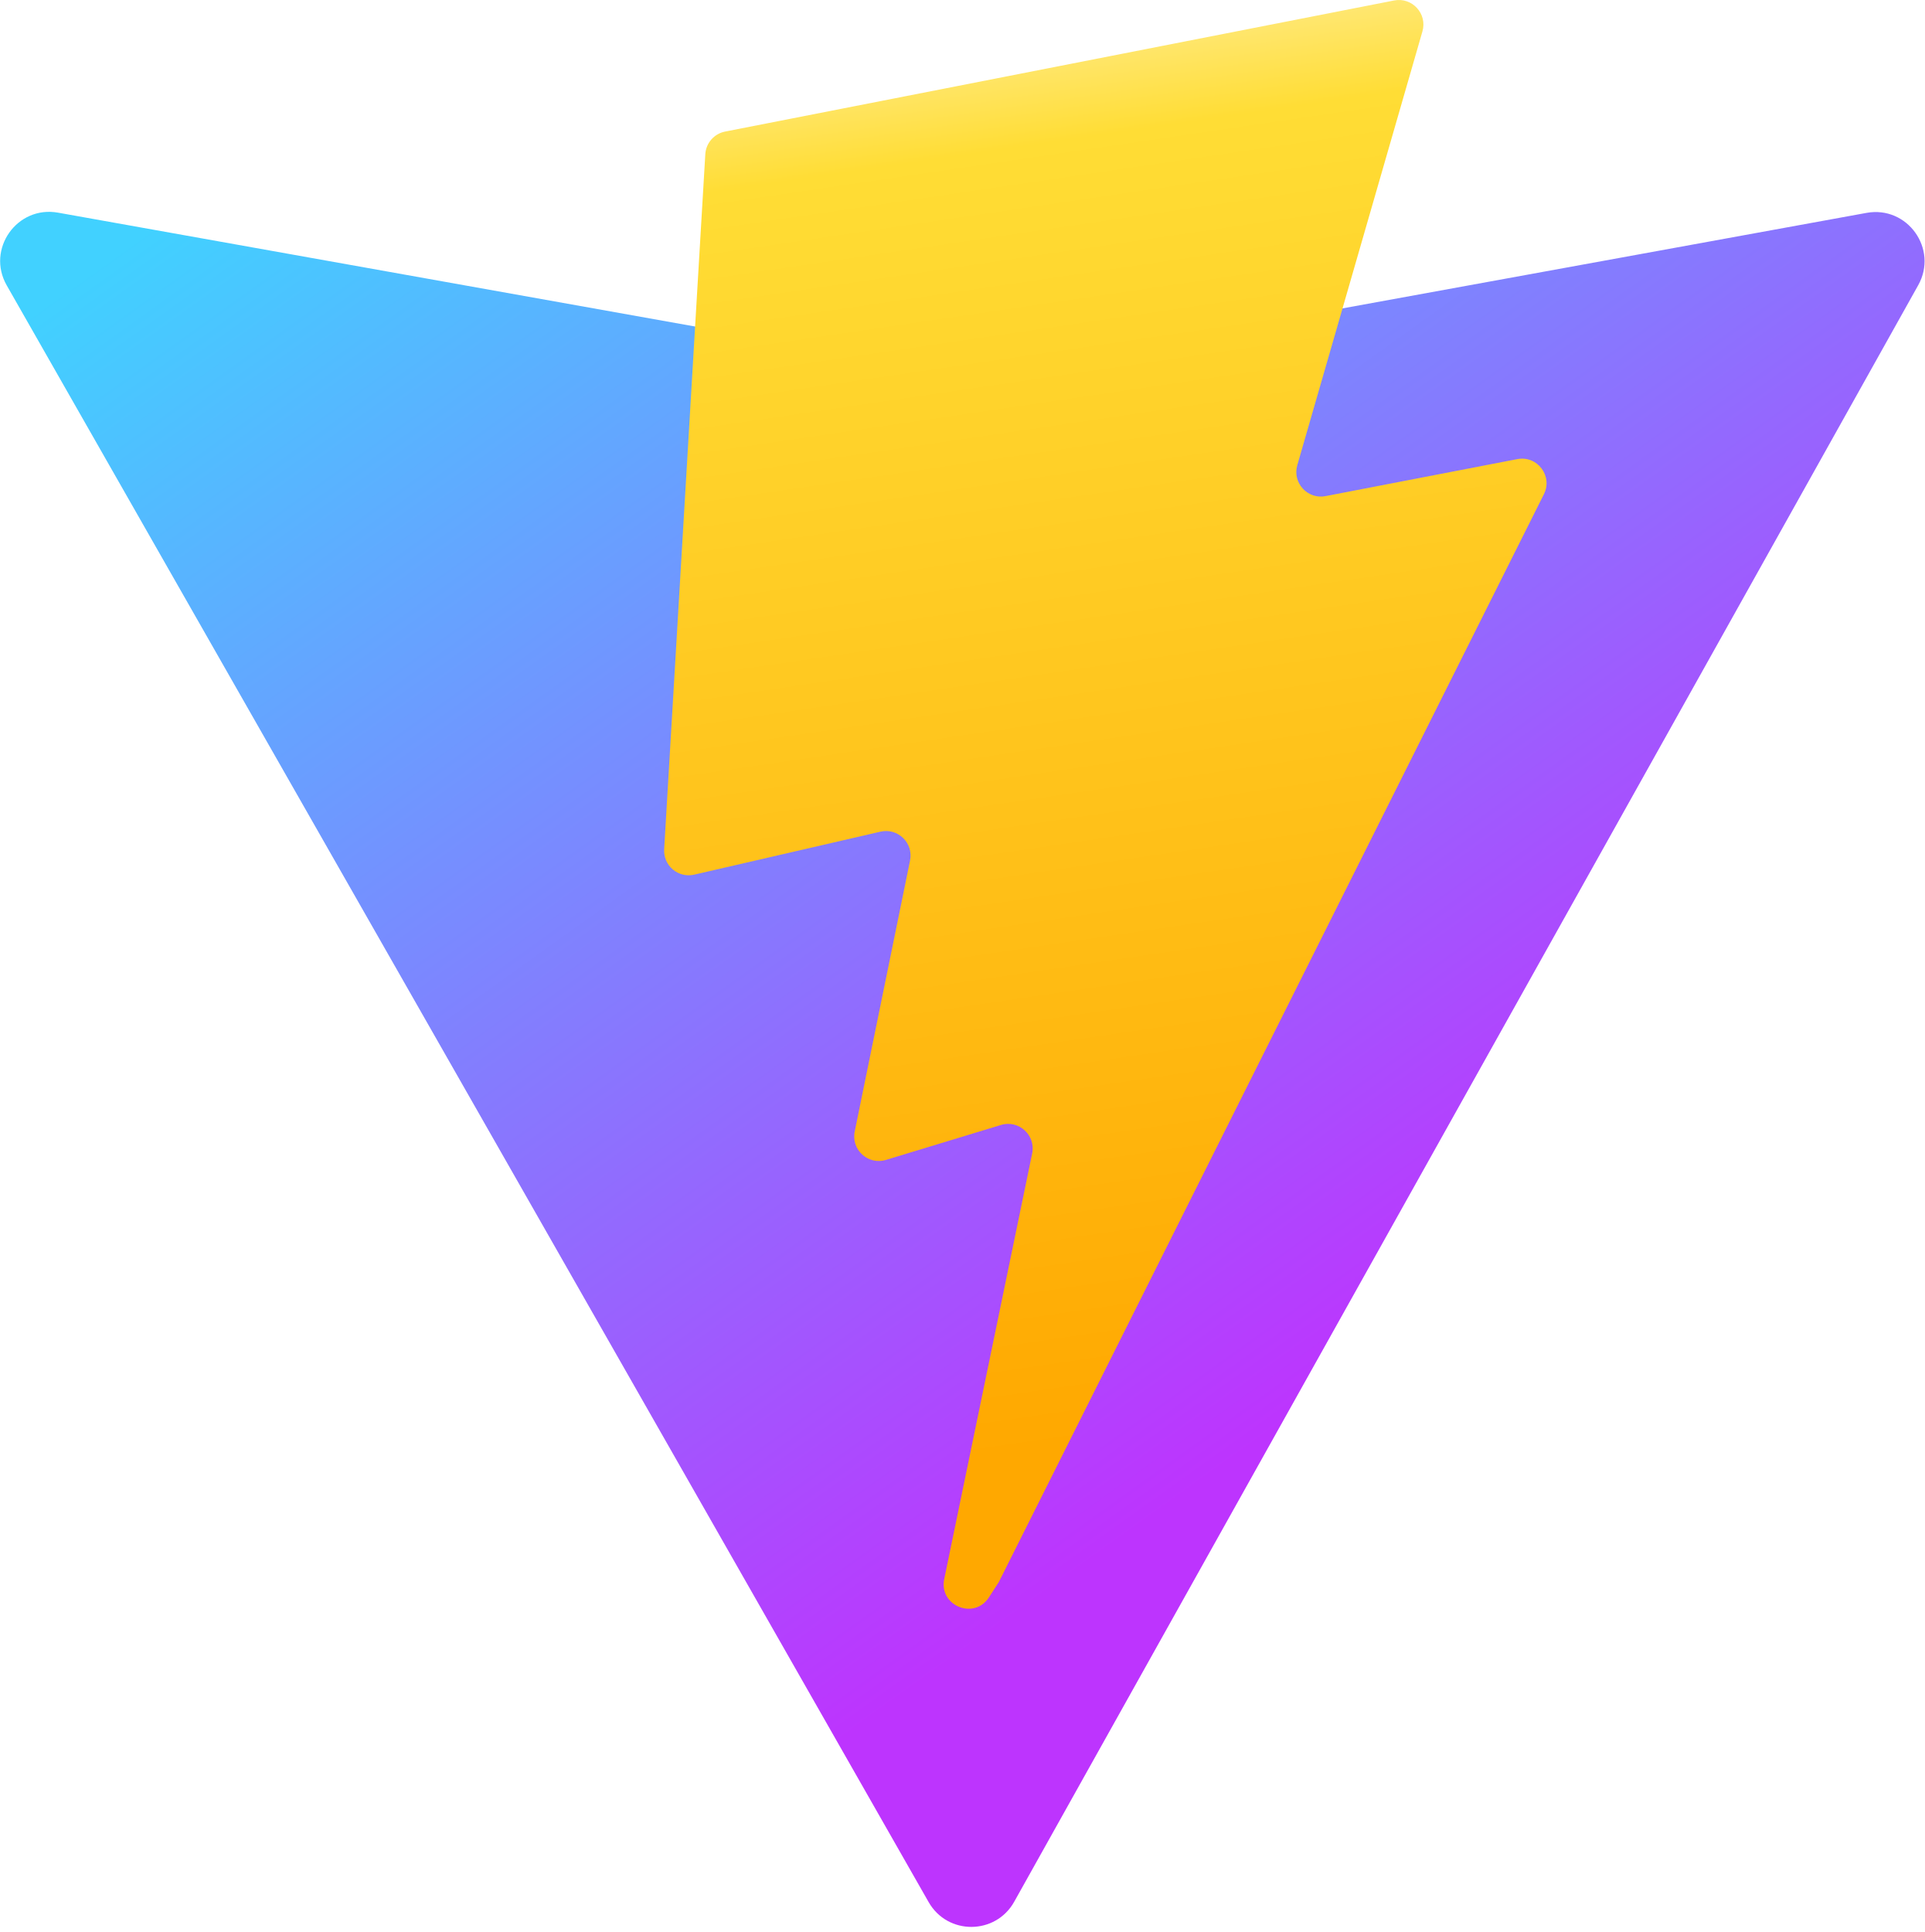
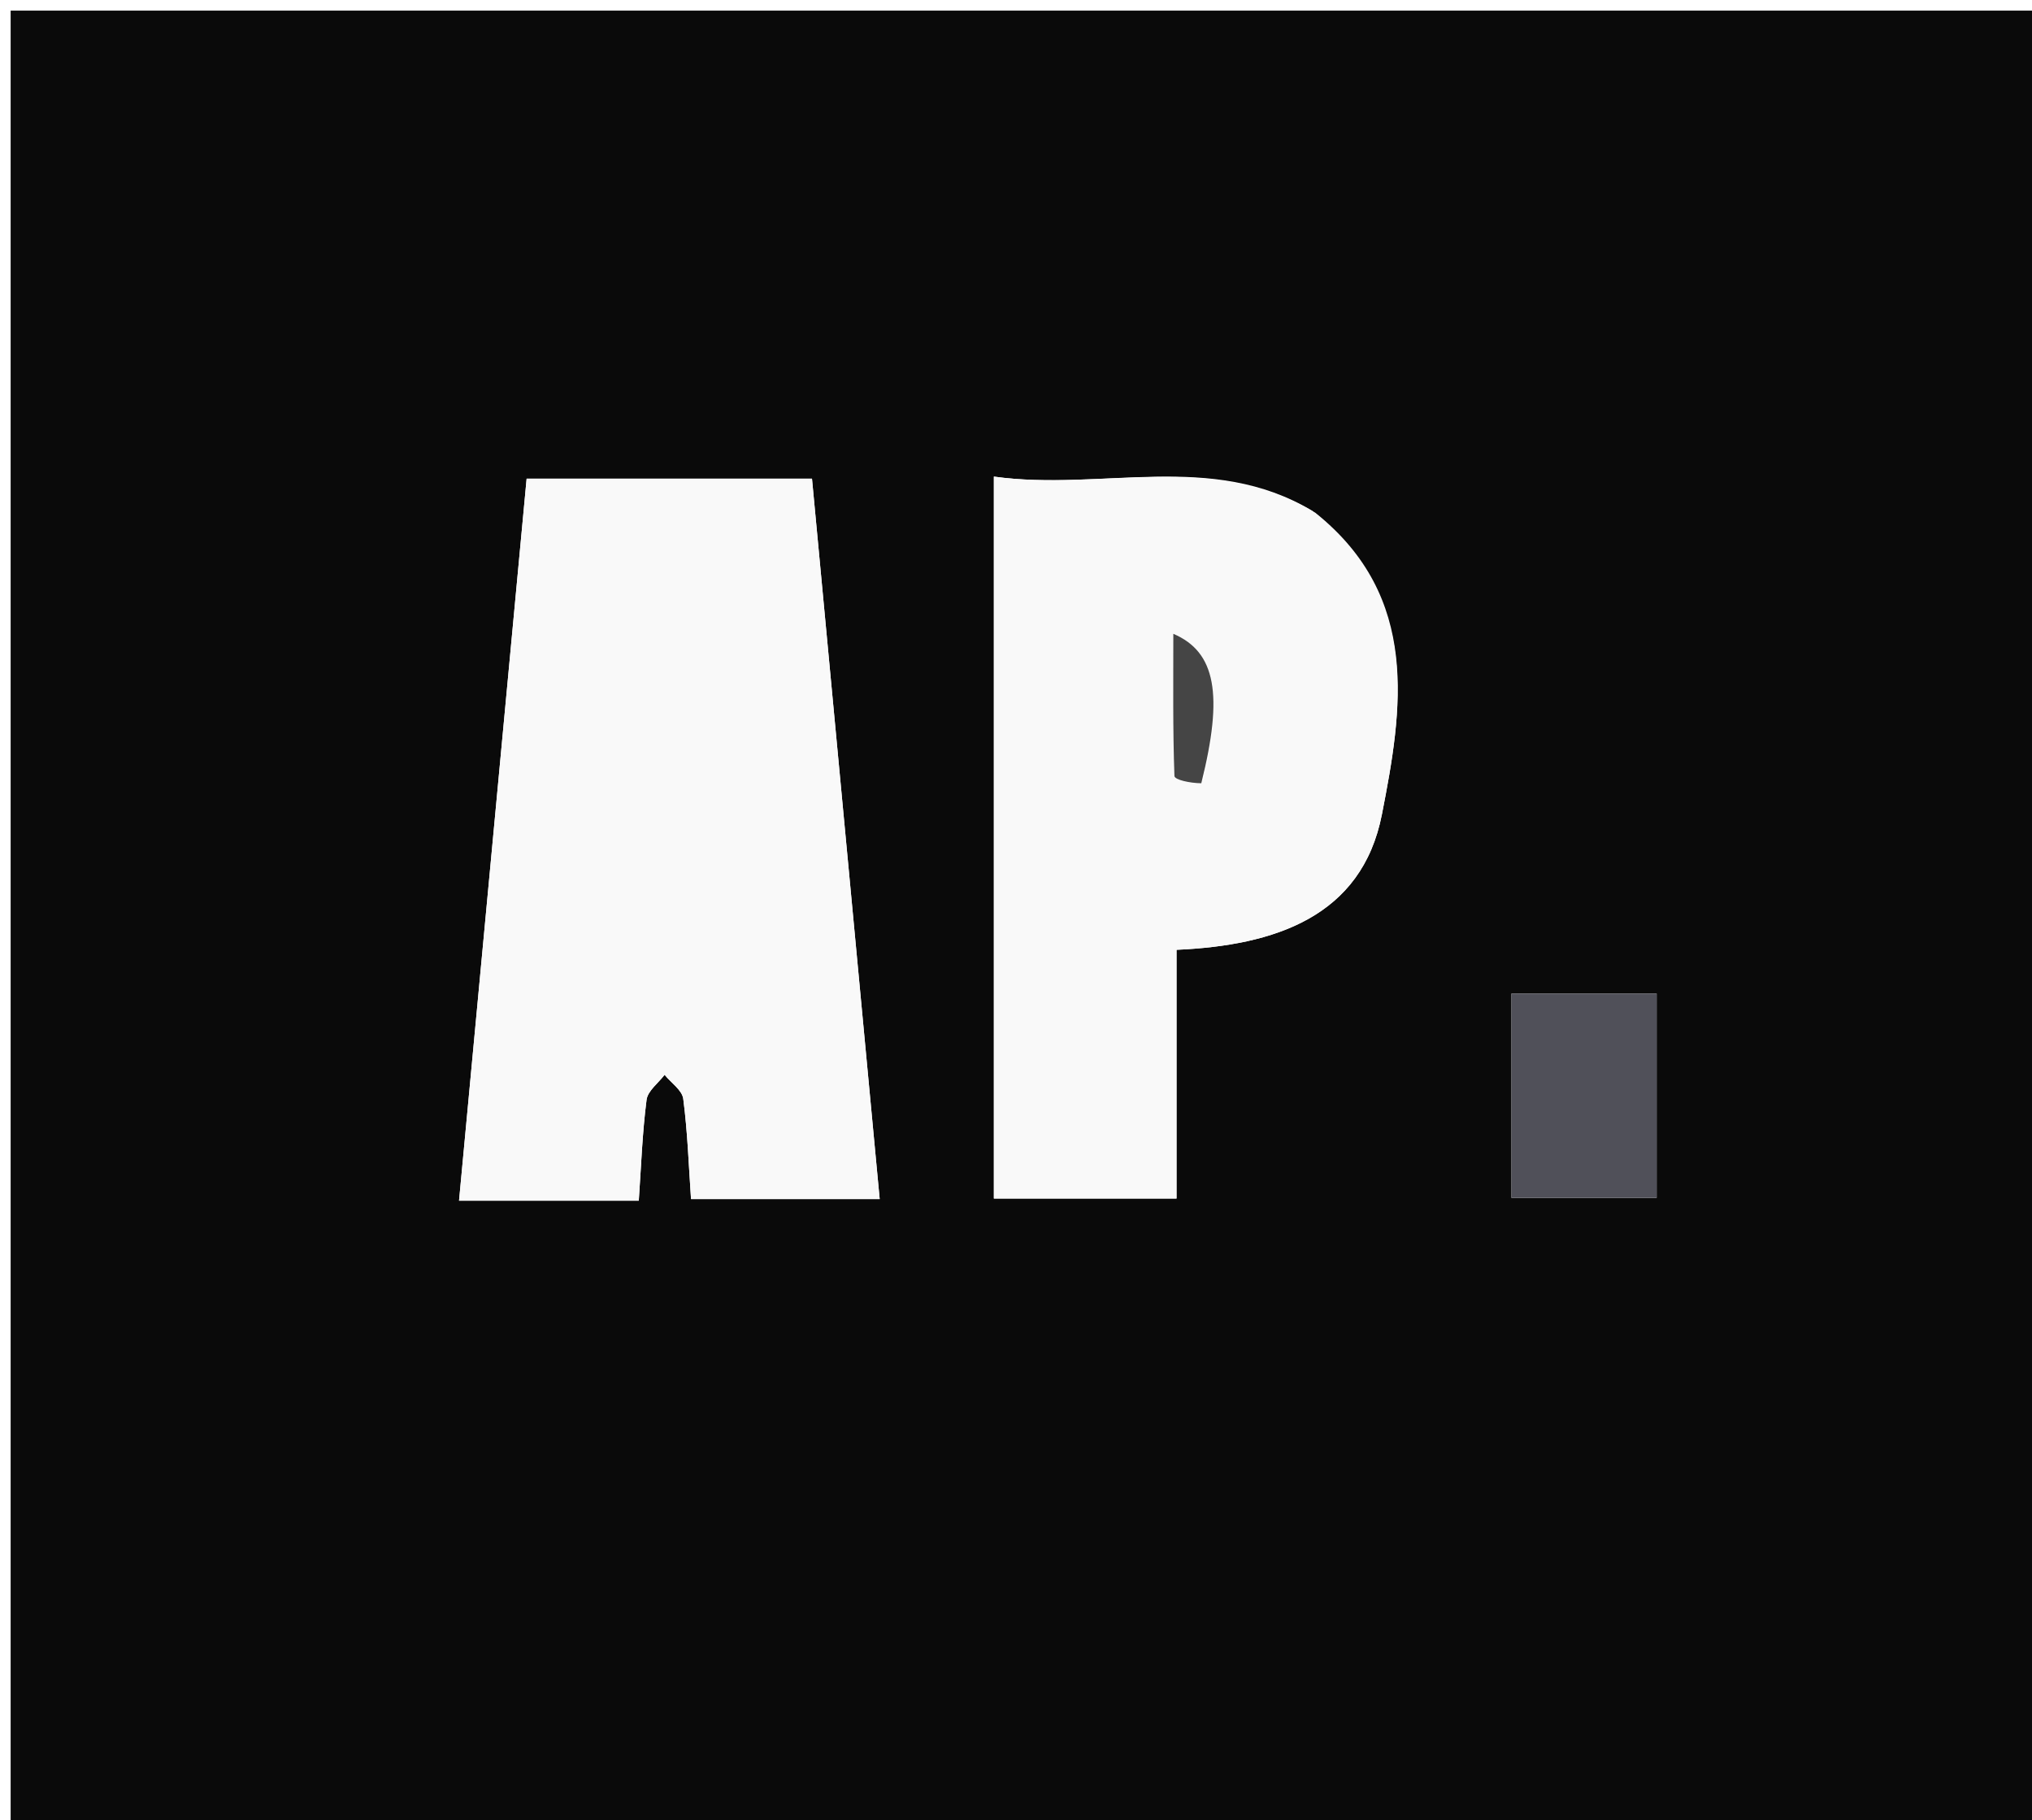
- <svg xmlns="http://www.w3.org/2000/svg" aria-hidden="true" role="img" class="iconify iconify--logos" width="31.88" height="32" preserveAspectRatio="xMidYMid meet" viewBox="0 0 256 257">
-   <defs>
-     <linearGradient id="IconifyId1813088fe1fbc01fb466" x1="-.828%" x2="57.636%" y1="7.652%" y2="78.411%">
-       <stop offset="0%" stop-color="#41D1FF" />
-       <stop offset="100%" stop-color="#BD34FE" />
-     </linearGradient>
-     <linearGradient id="IconifyId1813088fe1fbc01fb467" x1="43.376%" x2="50.316%" y1="2.242%" y2="89.03%">
-       <stop offset="0%" stop-color="#FFEA83" />
-       <stop offset="8.333%" stop-color="#FFDD35" />
-       <stop offset="100%" stop-color="#FFA800" />
-     </linearGradient>
-   </defs>
-   <path fill="url(#IconifyId1813088fe1fbc01fb466)" d="M255.153 37.938L134.897 252.976c-2.483 4.44-8.862 4.466-11.382.048L.875 37.958c-2.746-4.814 1.371-10.646 6.827-9.67l120.385 21.517a6.537 6.537 0 0 0 2.322-.004l117.867-21.483c5.438-.991 9.574 4.796 6.877 9.62Z" />
-   <path fill="url(#IconifyId1813088fe1fbc01fb467)" d="M185.432.063L96.44 17.501a3.268 3.268 0 0 0-2.634 3.014l-5.474 92.456a3.268 3.268 0 0 0 3.997 3.378l24.777-5.718c2.318-.535 4.413 1.507 3.936 3.838l-7.361 36.047c-.495 2.426 1.782 4.5 4.151 3.78l15.304-4.649c2.372-.72 4.652 1.36 4.15 3.788l-11.698 56.621c-.732 3.542 3.979 5.473 5.943 2.437l1.313-2.028l72.516-144.72c1.215-2.423-.88-5.186-3.54-4.672l-25.505 4.922c-2.396.462-4.435-1.77-3.759-4.114l16.646-57.705c.677-2.35-1.37-4.583-3.769-4.113Z" />
+ <svg xmlns="http://www.w3.org/2000/svg" version="1.1" id="Layer_1" x="0px" y="0px" width="100%" viewBox="0 0 191 171" enable-background="new 0 0 191 171" xml:space="preserve">
+   <path fill="#0A0A0A" opacity="1" stroke="none" d=" M90,172   C60,172 30.5,172 1,172   C1,115 1,58 1,1   C64.667,1 128.333,1 192,1   C192,58 192,115 192,172   C158.167,172 124.333,172 90,172  M55.644,44.99   C53.694,44.99 51.743,44.99 49.501,44.99   C47.358,67.877 45.26,90.291 43.148,112.854   C49.133,112.854 54.434,112.854 60.042,112.854   C60.268,109.602 60.375,106.466 60.775,103.368   C60.884,102.527 61.88,101.8 62.468,101.021   C63.079,101.771 64.118,102.464 64.224,103.279   C64.63,106.393 64.736,109.547 64.954,112.702   C70.951,112.702 76.706,112.702 82.687,112.702   C80.557,90.042 78.459,67.709 76.324,44.99   C69.536,44.99 63.075,44.99 55.644,44.99  M123.343,48.008   C113.849,42.337 103.531,46.207 93.419,44.795   C93.419,67.837 93.419,90.231 93.419,112.651   C99.211,112.651 104.744,112.651 110.589,112.651   C110.589,104.689 110.589,97.079 110.589,89.271   C119.788,88.867 128.009,86.18 129.895,76.541   C131.817,66.72 133.575,56.15 123.343,48.008  M142.073,101.542   C142.073,105.156 142.073,108.77 142.073,112.589   C147.03,112.589 151.38,112.589 155.716,112.589   C155.716,105.942 155.716,99.724 155.716,93.382   C151.086,93.382 146.861,93.382 142.073,93.382   C142.073,96.007 142.073,98.291 142.073,101.542  z" />
+   <path fill="#F9F9F9" opacity="1" stroke="none" d=" M56.129,44.99   C63.075,44.99 69.536,44.99 76.324,44.99   C78.459,67.709 80.557,90.042 82.687,112.702   C76.706,112.702 70.951,112.702 64.954,112.702   C64.736,109.547 64.63,106.393 64.224,103.279   C64.118,102.464 63.079,101.771 62.468,101.021   C61.88,101.8 60.884,102.527 60.775,103.368   C60.375,106.466 60.268,109.602 60.042,112.854   C54.434,112.854 49.133,112.854 43.148,112.854   C45.26,90.291 47.358,67.877 49.501,44.99   C51.743,44.99 53.694,44.99 56.129,44.99  z" />
+   <path fill="#F9F9F9" opacity="1" stroke="none" d=" M123.655,48.209   C133.575,56.15 131.817,66.72 129.895,76.541   C128.009,86.18 119.788,88.867 110.589,89.271   C110.589,97.079 110.589,104.689 110.589,112.651   C104.744,112.651 99.211,112.651 93.419,112.651   C93.419,90.231 93.419,67.837 93.419,44.795   C103.531,46.207 113.849,42.337 123.655,48.209  M113.152,73.283   C115.012,65.273 114.275,61.272 110.288,59.571   C110.288,64.127 110.232,68.534 110.392,72.933   C110.405,73.299 111.882,73.611 113.152,73.283  z" />
+   <path fill="#505059" opacity="1" stroke="none" d=" M142.073,101.059   C142.073,98.291 142.073,96.007 142.073,93.382   C146.861,93.382 151.086,93.382 155.716,93.382   C155.716,99.724 155.716,105.942 155.716,112.589   C151.38,112.589 147.03,112.589 142.073,112.589   C142.073,108.77 142.073,105.156 142.073,101.059  z" />
+   <path fill="#454545" opacity="1" stroke="none" d=" M112.916,73.616   C111.882,73.611 110.405,73.299 110.392,72.933   C110.232,68.534 110.288,64.127 110.288,59.571   C114.275,61.272 115.012,65.273 112.916,73.616  z" />
</svg>
